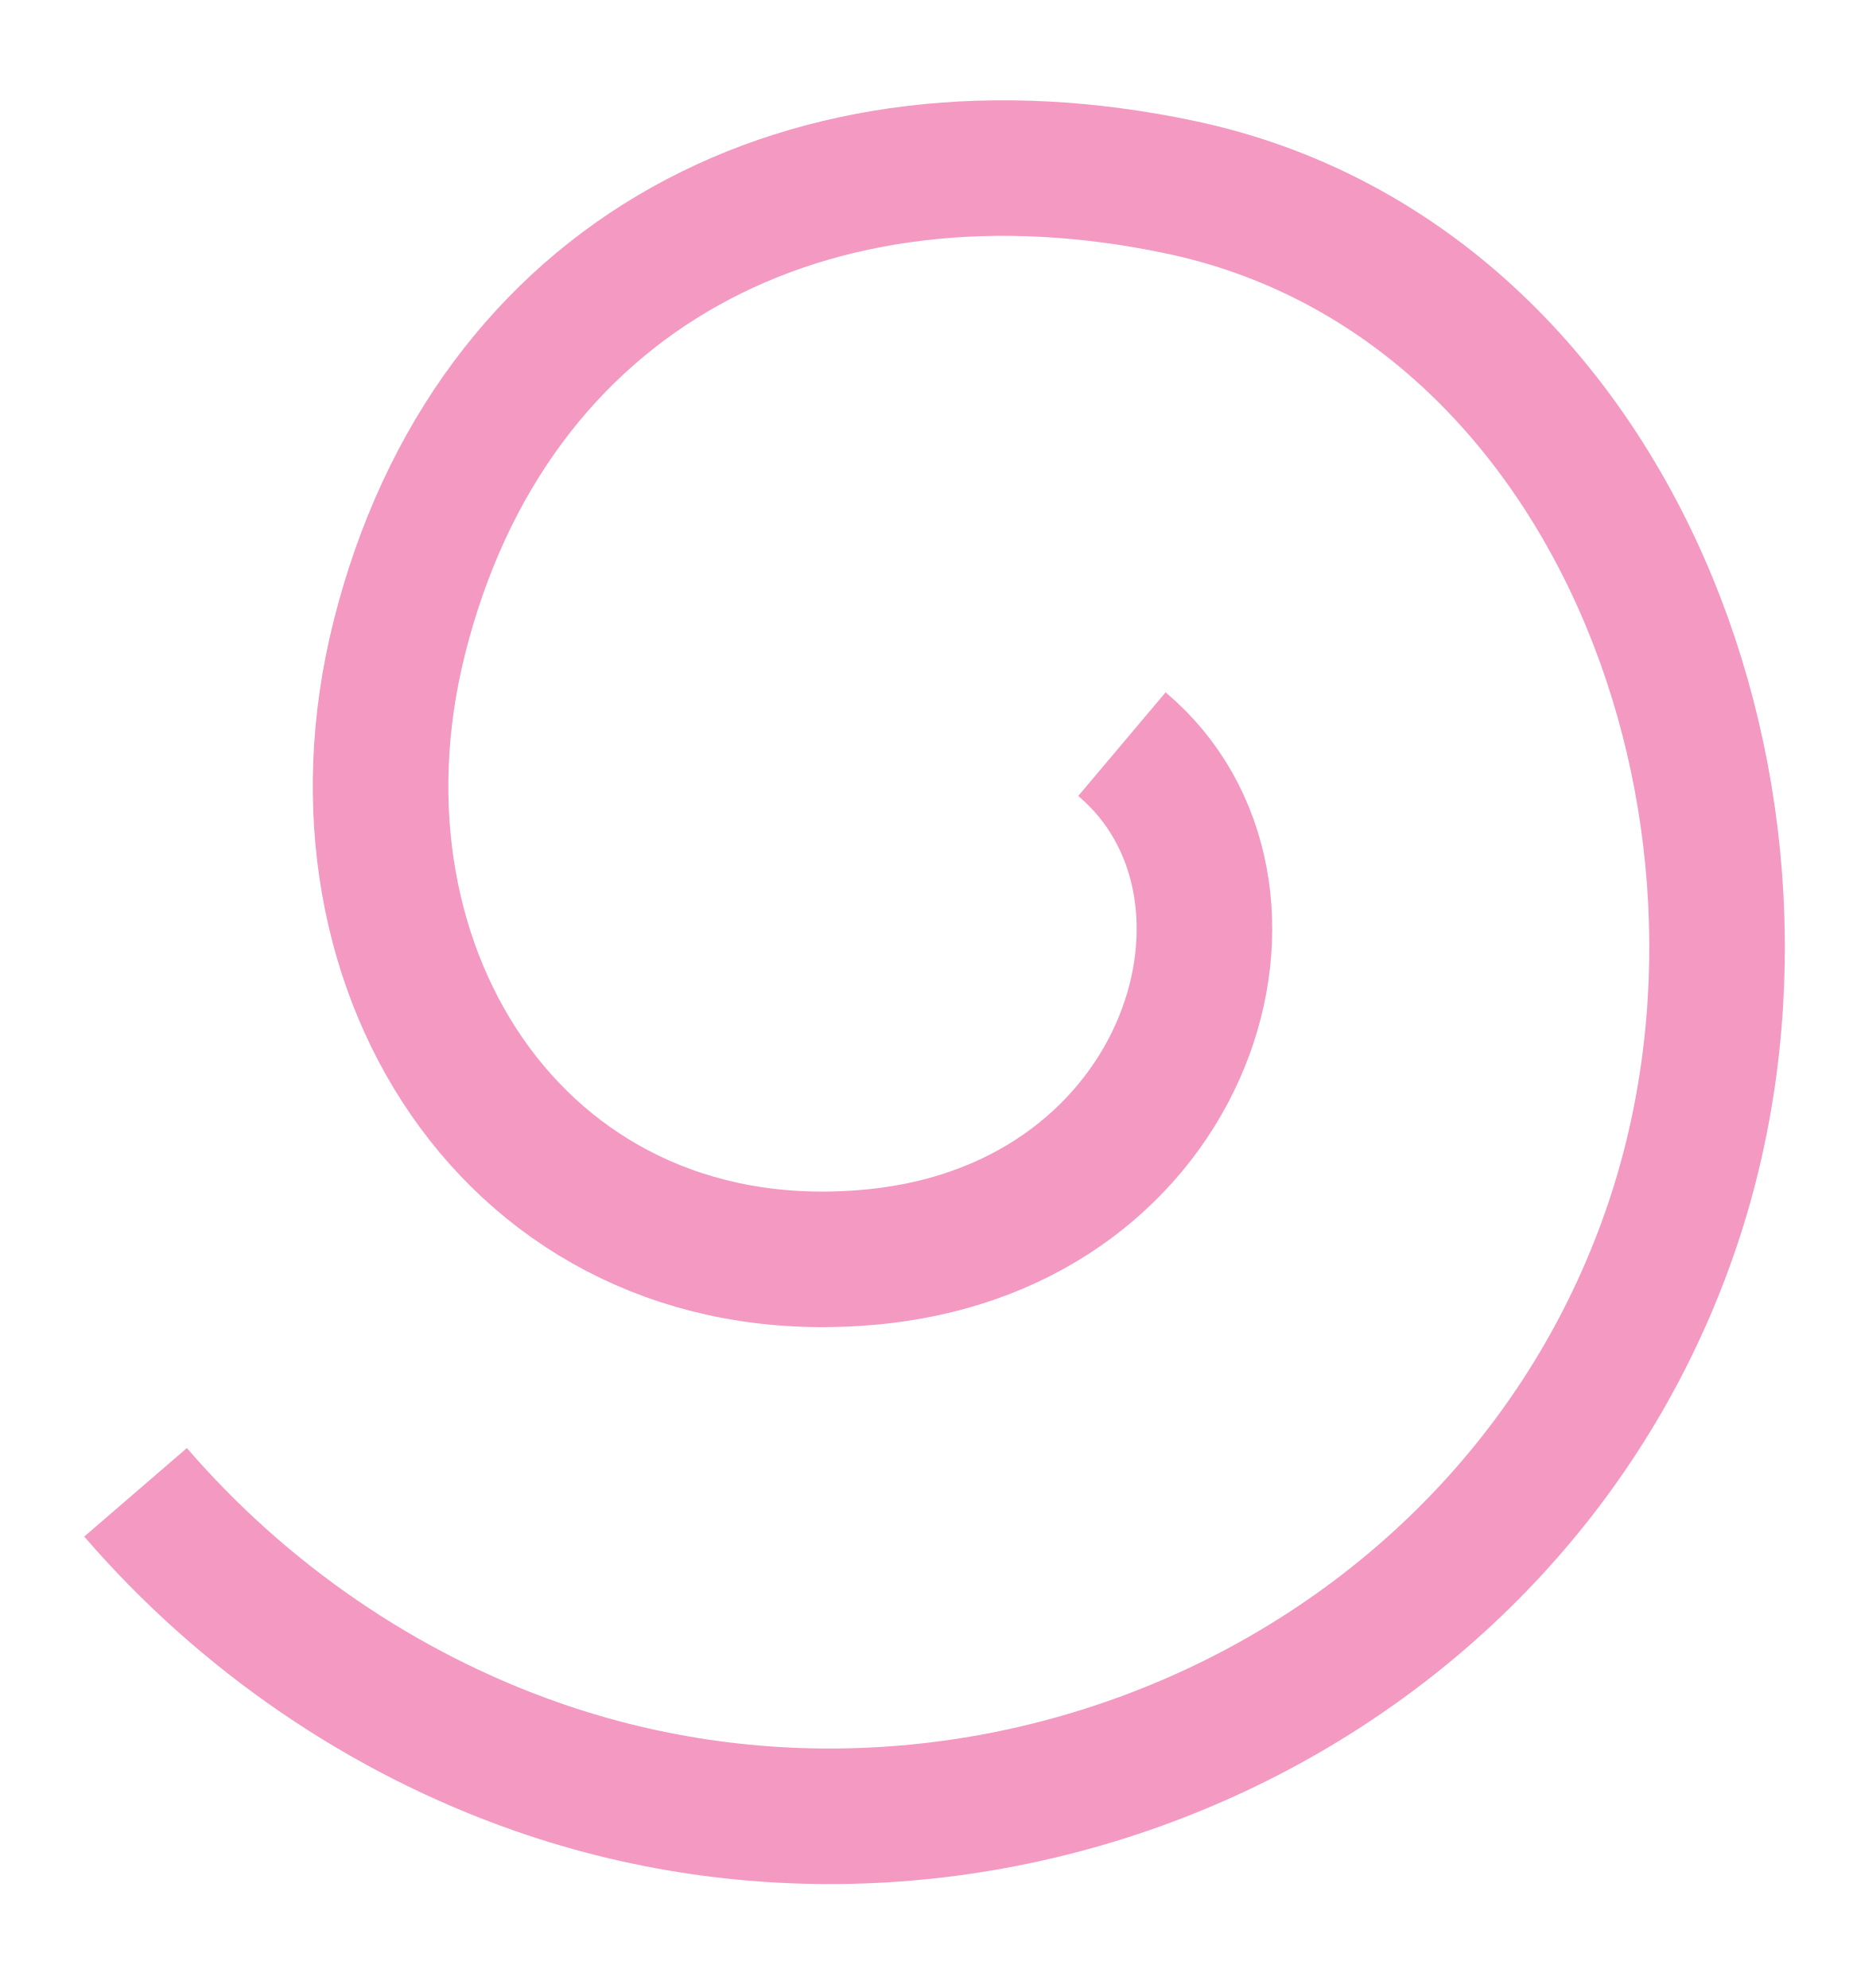
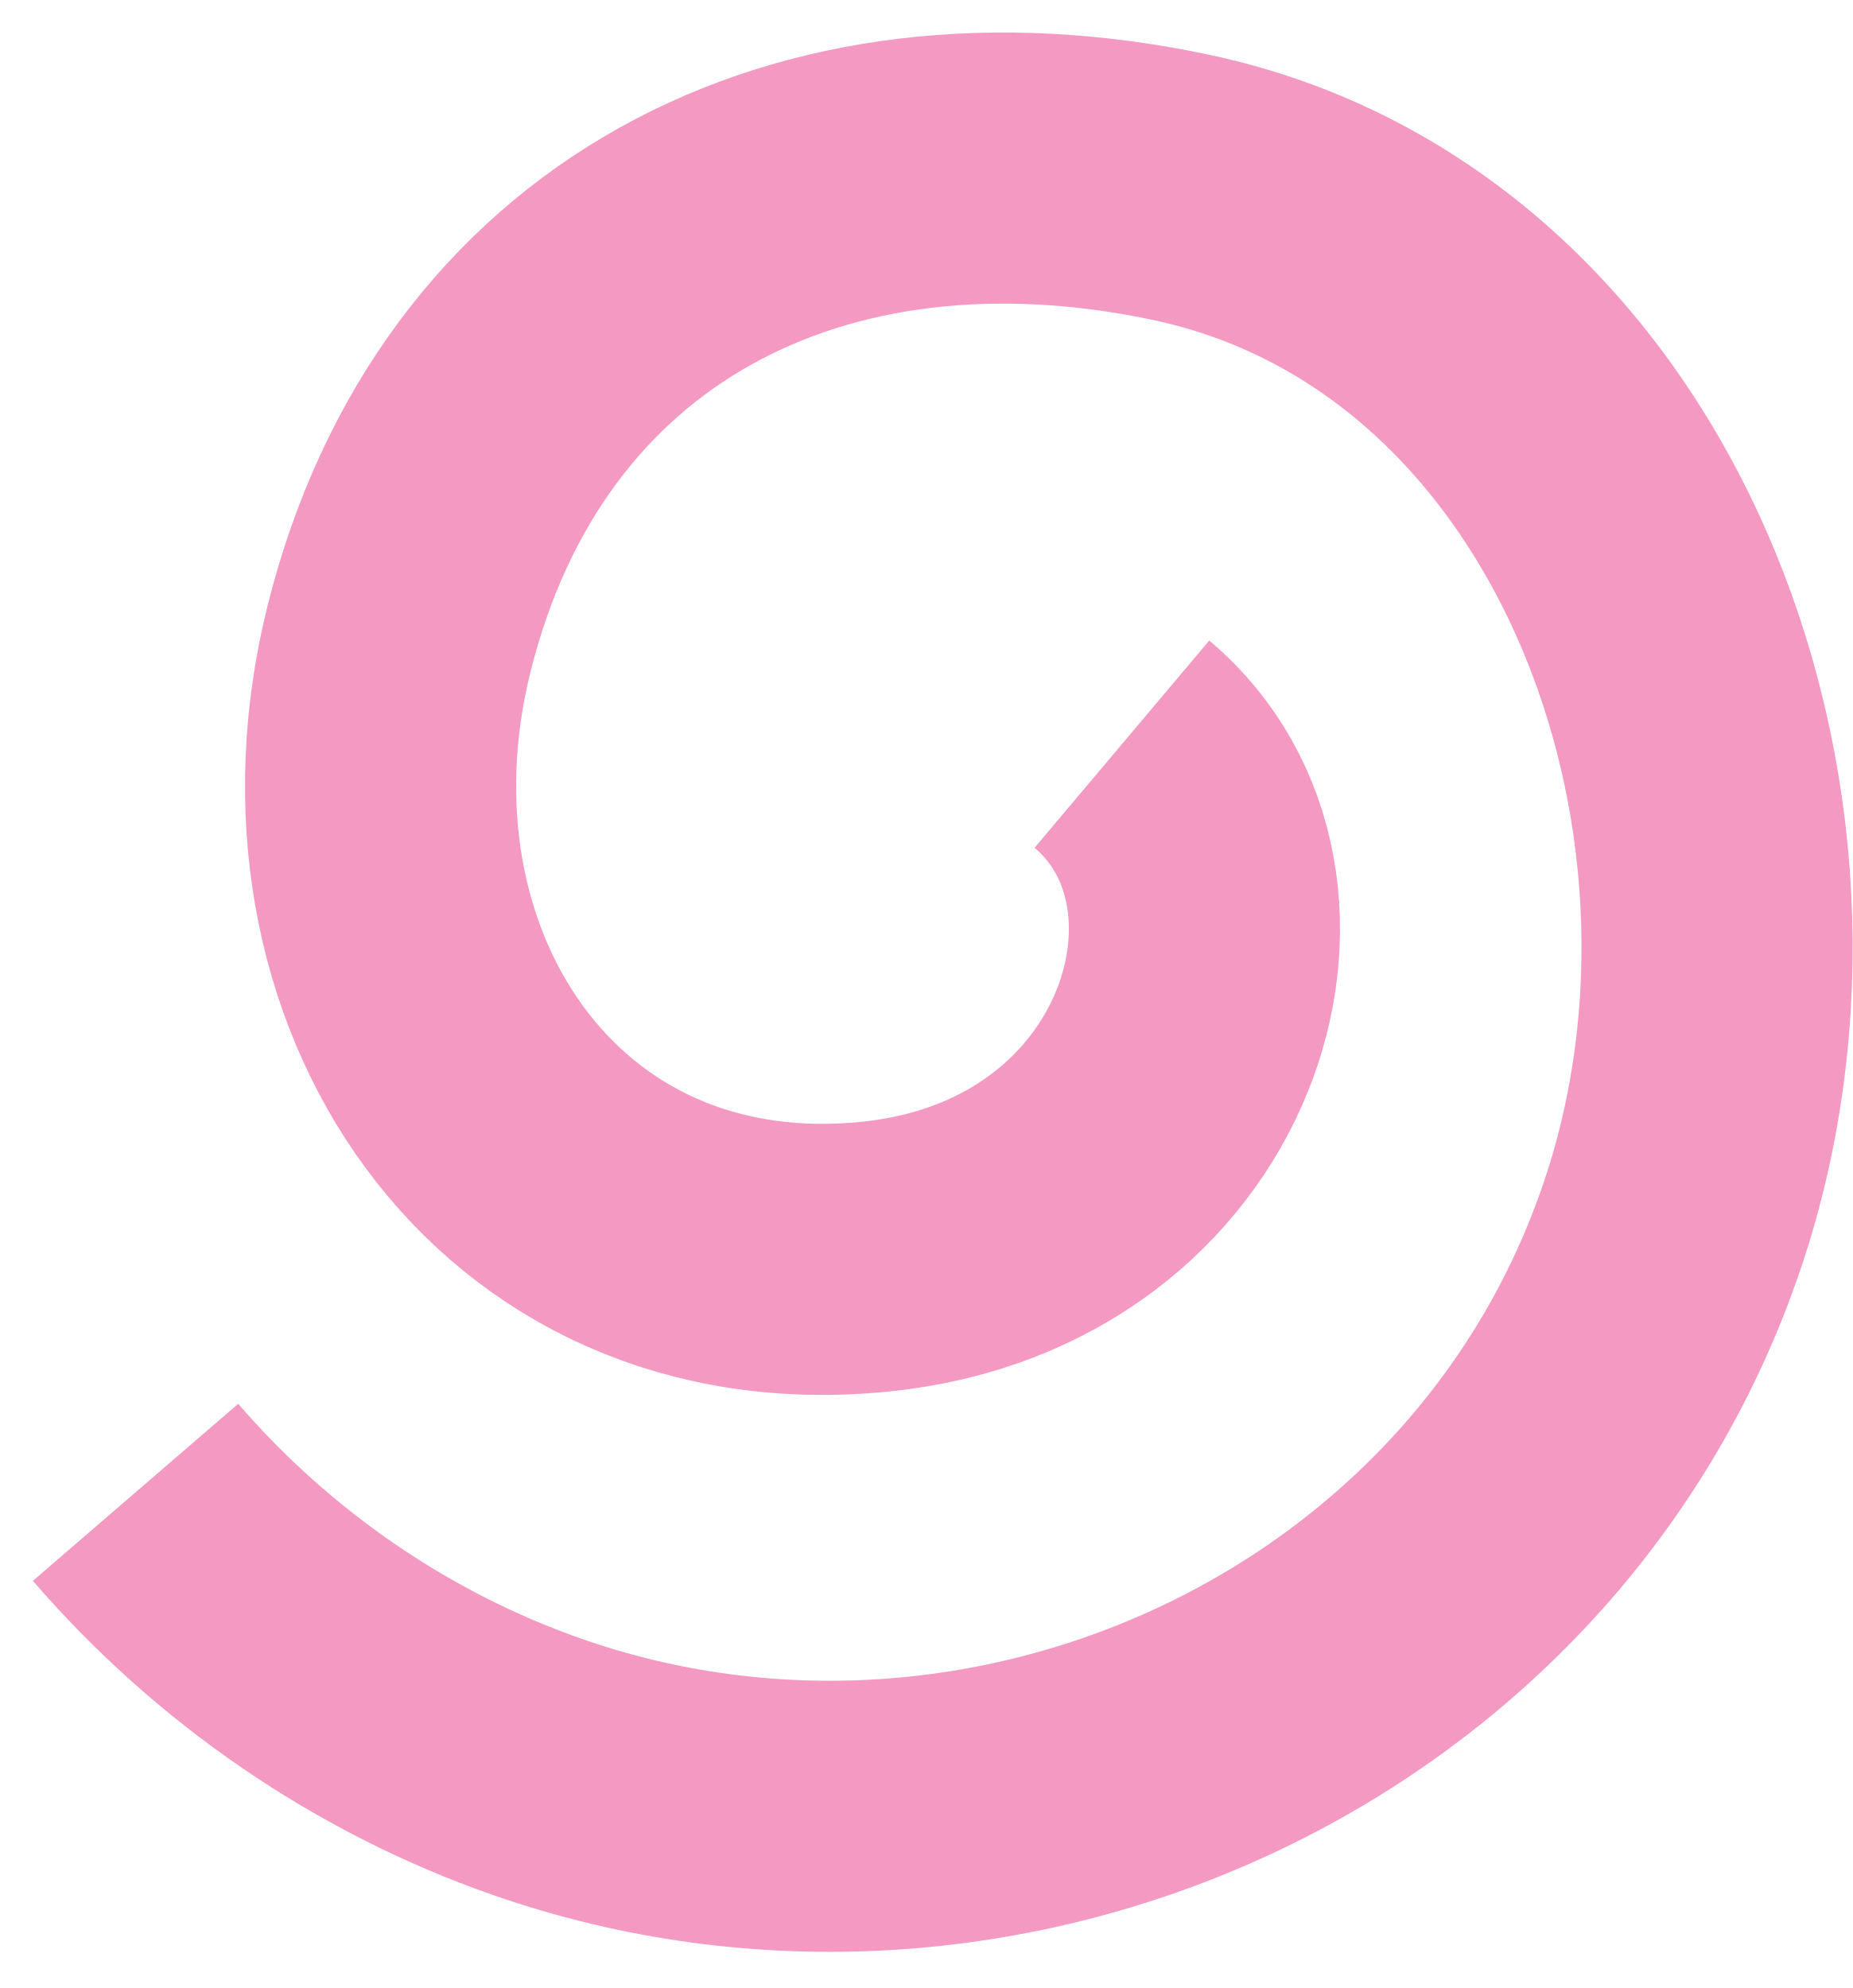
<svg xmlns="http://www.w3.org/2000/svg" width="41" height="44" viewBox="0 0 41 44" fill="none">
-   <path d="M24.829 16.47C28.608 19.655 26.39 27.09 19.39 27.811C11.646 28.61 6.963 21.6 8.833 14.129C10.862 6.023 17.936 2.412 26.129 4.145C35.71 6.172 40.119 17.879 37.018 27.093C33.546 37.413 21.943 42.621 11.889 39.106C8.463 37.909 5.38 35.789 3 33.029" stroke="#EF74AB" stroke-opacity="0.73" stroke-width="3" />
+   <path d="M24.829 16.47C28.608 19.655 26.39 27.09 19.39 27.811C11.646 28.61 6.963 21.6 8.833 14.129C10.862 6.023 17.936 2.412 26.129 4.145C35.71 6.172 40.119 17.879 37.018 27.093C33.546 37.413 21.943 42.621 11.889 39.106C8.463 37.909 5.38 35.789 3 33.029" stroke="#EF74AB" stroke-opacity="0.73" stroke-width="6" />
</svg>
